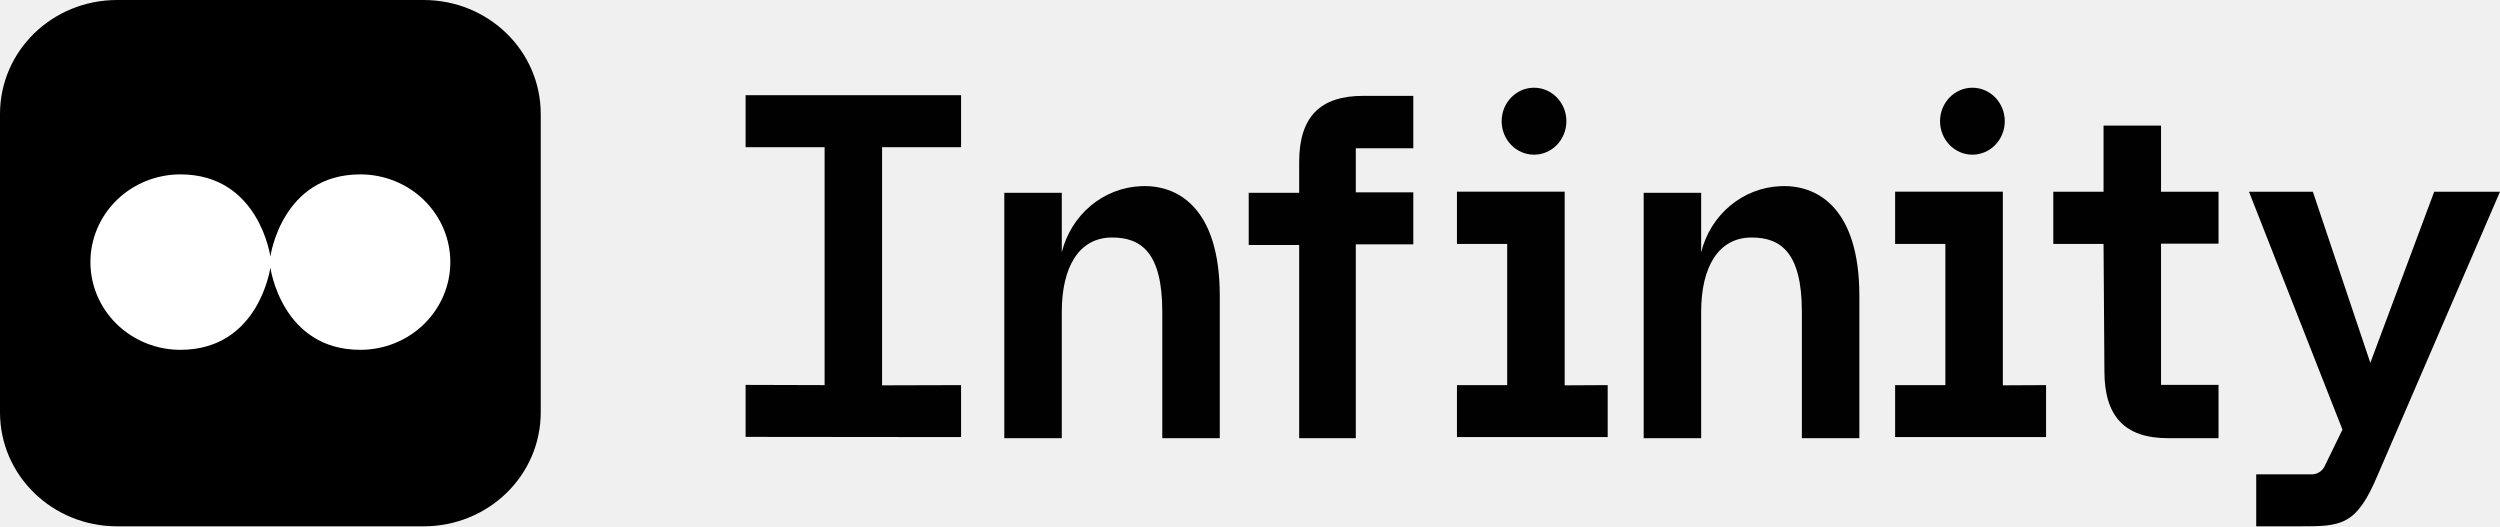
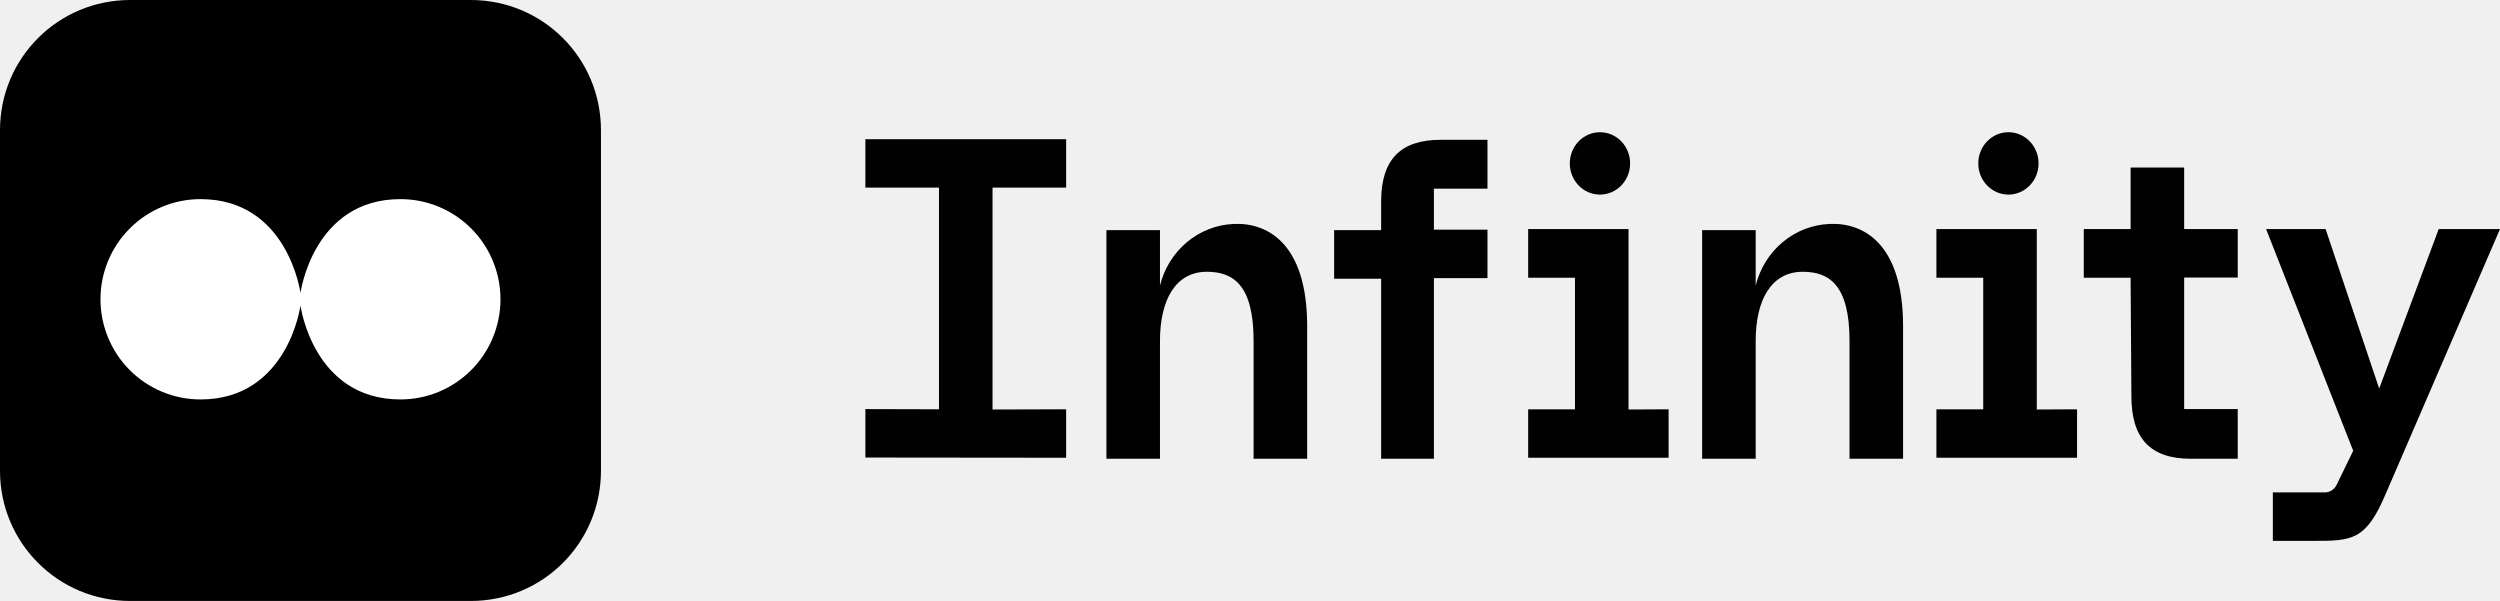
- <svg xmlns="http://www.w3.org/2000/svg" width="285" height="60" viewBox="0 0 285 60" fill="none">
-   <path d="M139.054 33.732V49.955H132.5V35.54C132.5 28.759 130.073 27.076 126.772 27.076C122.986 27.076 121.044 30.467 121.044 35.54V49.955H114.491V21.979H121.044V28.759C121.564 26.669 122.72 24.808 124.342 23.451C125.964 22.094 127.965 21.314 130.049 21.225C134.151 21.024 139.054 23.561 139.054 33.732Z" fill="#010101" />
-   <path d="M211.967 33.732V49.955H205.413V35.54C205.413 28.759 202.986 27.076 199.685 27.076C195.875 27.076 193.933 30.467 193.933 35.54V49.955H187.379V21.979H193.933V28.759C194.454 26.665 195.614 24.801 197.24 23.444C198.867 22.086 200.874 21.308 202.962 21.225C207.04 21.024 211.967 23.561 211.967 33.732Z" fill="#010101" />
-   <path d="M148.106 18.463C148.106 13.29 150.533 10.929 155.387 10.929H161.116V16.906H154.562V21.929H161.116V27.855H154.562V49.955H148.106V27.931H142.354V21.979H148.106V18.463Z" fill="#010101" />
-   <path d="M239.805 27.805H234.077V21.854H239.805V14.32H246.358V21.854H252.912V27.78H246.358V43.878H252.912V49.955H247.183C242.183 49.955 239.902 47.443 239.902 42.295L239.805 27.805Z" fill="#010101" />
-   <path d="M174.879 17.634C176.916 17.634 178.568 15.925 178.568 13.817C178.568 11.709 176.916 10 174.879 10C172.841 10 171.189 11.709 171.189 13.817C171.189 15.925 172.841 17.634 174.879 17.634Z" fill="#010101" />
-   <path d="M183.277 43.903L178.374 43.928V21.853H166.092V27.805H171.82V43.903H166.092V49.829H183.277V43.903Z" fill="#010101" />
-   <path d="M109.563 43.903L100.558 43.928V16.78H109.563V10.854H85V16.78H94.005V43.903L85 43.877V49.804L109.563 49.829V43.903Z" fill="#010101" />
-   <path d="M224.854 17.634C226.892 17.634 228.544 15.925 228.544 13.817C228.544 11.709 226.892 10 224.854 10C222.817 10 221.165 11.709 221.165 13.817C221.165 15.925 222.817 17.634 224.854 17.634Z" fill="#010101" />
-   <path d="M233.253 43.903L228.325 43.928V21.853H216.044V27.805H221.772V43.903H216.044V49.829H233.253V43.903Z" fill="#010101" />
-   <path d="M277.5 21.854L270.218 41.366L263.665 21.854H256.383L267.039 48.976L265.024 53.119C264.892 53.403 264.686 53.644 264.428 53.812C264.171 53.981 263.873 54.071 263.568 54.073H257.209V60H262.063C266.917 60 268.616 60 271.092 54.073L285 21.854H277.5Z" fill="black" />
-   <path d="M48.288 60H13.356C5.959 60 0 54.2 0 47V13C0 5.8 5.959 0 13.356 0H48.288C55.685 0 61.644 5.8 61.644 13V47C61.644 54.2 55.685 60 48.288 60Z" fill="black" />
-   <path d="M41.079 19.88C32.104 19.88 30.822 29.255 30.822 29.255C30.822 29.255 29.54 19.88 20.564 19.88C17.844 19.88 15.235 20.933 13.311 22.809C11.387 24.684 10.307 27.228 10.307 29.88C10.307 32.532 11.387 35.076 13.311 36.951C15.235 38.826 17.844 39.88 20.564 39.88C29.54 39.88 30.822 30.505 30.822 30.505C30.822 30.505 32.104 39.88 41.079 39.88C43.8 39.88 46.409 38.826 48.332 36.951C50.256 35.076 51.337 32.532 51.337 29.88C51.337 27.228 50.256 24.684 48.332 22.809C46.409 20.933 43.8 19.88 41.079 19.88Z" fill="white" />
+ <svg xmlns="http://www.w3.org/2000/svg" width="208" height="50" viewBox="0 0 208 50" fill="none">
+   <path d="M108.756 27.137V38.169H104.3V28.367C104.3 23.756 102.65 22.612 100.405 22.612C97.83 22.612 96.51 24.917 96.51 28.367V38.169H92.054V19.145H96.51V23.756C96.863 22.335 97.65 21.069 98.752 20.146C99.855 19.224 101.216 18.693 102.633 18.633C105.423 18.497 108.756 20.221 108.756 27.137Z" fill="#010101" />
+   <path d="M158.336 27.137V38.169H153.88V28.367C153.88 23.756 152.229 22.612 149.985 22.612C147.393 22.612 146.073 24.917 146.073 28.367V38.169H141.617V19.145H146.073V23.756C146.427 22.332 147.216 21.064 148.322 20.142C149.428 19.218 150.793 18.69 152.213 18.633C154.986 18.497 158.336 20.221 158.336 27.137Z" fill="#010101" />
+   <path d="M114.911 16.755C114.911 13.237 116.562 11.632 119.863 11.632H123.758V15.696H119.301V19.111H123.758V23.141H119.301V38.169H114.911V23.193H111V19.146H114.911V16.755Z" fill="#010101" />
+   <path d="M177.266 23.107H173.371V19.06H177.266V13.937H181.722V19.06H186.179V23.09H181.722V34.037H186.179V38.169H182.284C178.884 38.169 177.332 36.461 177.332 32.961L177.266 23.107Z" fill="#010101" />
+   <path d="M133.117 16.191C134.503 16.191 135.626 15.029 135.626 13.596C135.626 12.162 134.503 11 133.117 11C131.732 11 130.608 12.162 130.608 13.596C130.608 15.029 131.732 16.191 133.117 16.191Z" fill="#010101" />
+   <path d="M138.828 34.054L135.494 34.071V19.06H127.143V23.108H131.038V34.054H127.143V38.084H138.828V34.054Z" fill="#010101" />
+   <path d="M88.703 34.053L82.579 34.071V15.611H88.703V11.581H72V15.611H78.123V34.053L72 34.036V38.067L88.703 38.084V34.053Z" fill="#010101" />
+   <path d="M167.101 16.191C168.486 16.191 169.609 15.029 169.609 13.596C169.609 12.162 168.486 11 167.101 11C165.715 11 164.592 12.162 164.592 13.596C164.592 15.029 165.715 16.191 167.101 16.191Z" fill="#010101" />
+   <path d="M172.811 34.054L169.461 34.071V19.06H161.109V23.108H165.004V34.054H161.109V38.084H172.811V34.054Z" fill="#010101" />
+   <path d="M202.899 19.061L197.948 32.329L193.491 19.061H188.54L195.786 37.504L194.416 40.321C194.326 40.514 194.186 40.678 194.011 40.792C193.835 40.907 193.633 40.968 193.425 40.97H189.101V45H192.402C195.703 45 196.858 45 198.542 40.97L207.999 19.061H202.899Z" fill="black" />
+   <path d="M39.167 50H10.833C4.833 50 0 45.167 0 39.167V10.833C0 4.833 4.833 0 10.833 0H39.167C45.167 0 50 4.833 50 10.833V39.167C50 45.167 45.167 50 39.167 50Z" fill="black" />
+   <path d="M33.32 16.567C26.04 16.567 25 24.379 25 24.379C25 24.379 23.96 16.567 16.68 16.567C14.473 16.567 12.357 17.445 10.797 19.008C9.236 20.57 8.36 22.69 8.36 24.9C8.36 27.11 9.236 29.23 10.797 30.793C12.357 32.355 14.473 33.234 16.68 33.234C23.96 33.234 25 25.421 25 25.421C25 25.421 26.04 33.234 33.32 33.234C35.526 33.234 37.643 32.355 39.203 30.793C40.763 29.23 41.64 27.11 41.64 24.9C41.64 22.69 40.763 20.57 39.203 19.008C37.643 17.445 35.526 16.567 33.32 16.567Z" fill="white" />
</svg>
